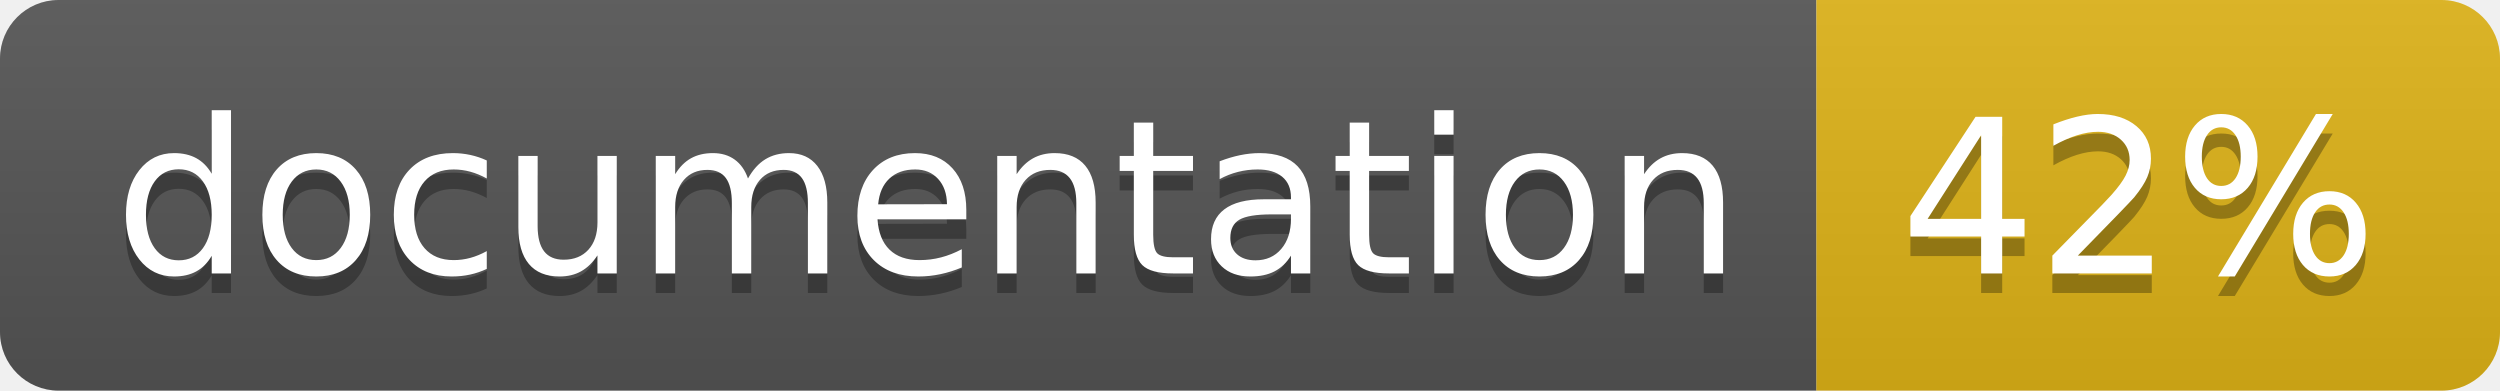
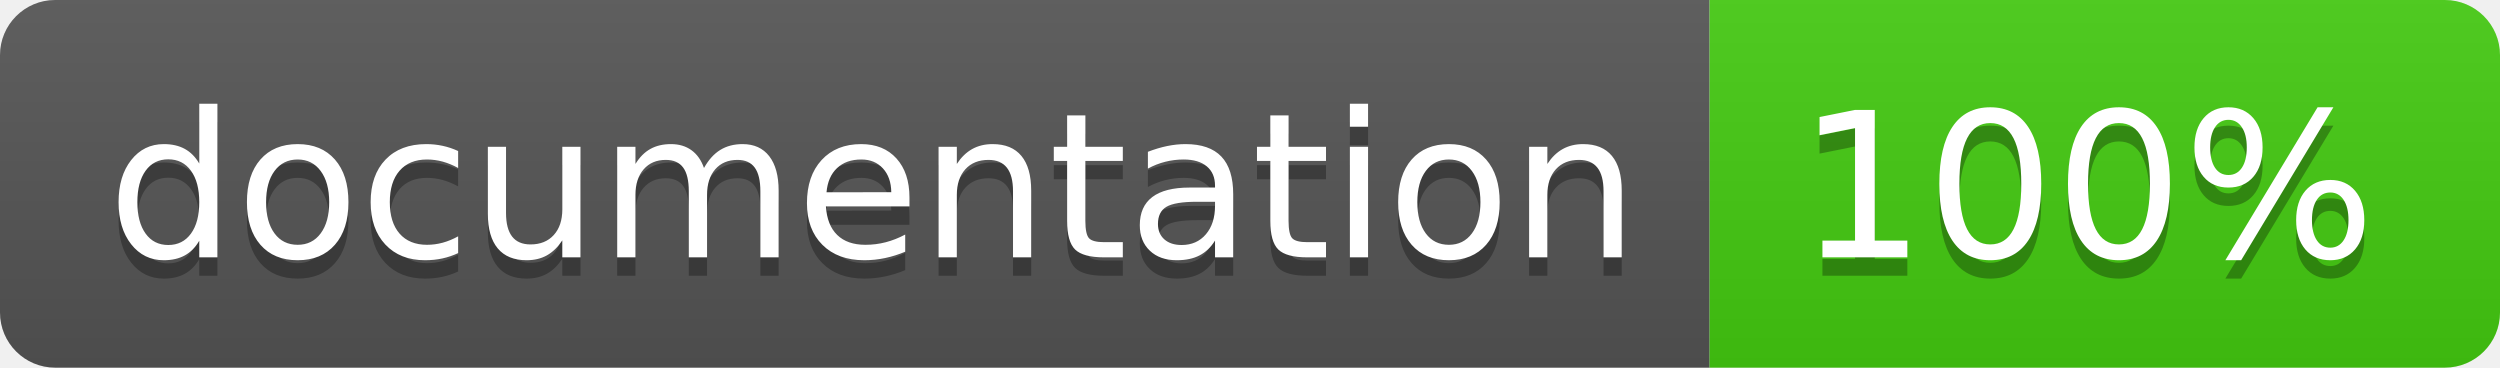
- <svg xmlns="http://www.w3.org/2000/svg" width="128" height="20">
+ <svg xmlns="http://www.w3.org/2000/svg" width="136" height="20">
  <linearGradient id="b" x2="0" y2="100%">
    <stop offset="0" stop-color="#bbb" stop-opacity=".1" />
    <stop offset="1" stop-opacity=".1" />
  </linearGradient>
  <clipPath id="a">
-     <rect width="128" height="20" rx="3" fill="#fff" />
+     <rect width="136" height="20" rx="3" fill="#fff" />
  </clipPath>
  <g clip-path="url(#a)">
    <path fill="#555" d="M0 0h93v20H0z" />
-     <path fill="#dfb317" d="M93 0h35v20H93z" />
-     <path fill="url(#b)" d="M0 0h128v20H0z" />
+     <path fill="#4c1" d="M93 0h43v20H93z" />
+     <path fill="url(#b)" d="M0 0h136v20H0z" />
  </g>
  <g fill="#fff" text-anchor="middle" font-family="DejaVu Sans,Verdana,Geneva,sans-serif" font-size="110">
    <text x="475" y="150" fill="#010101" fill-opacity=".3" transform="scale(.1)" textLength="830">
      documentation
    </text>
    <text x="475" y="140" transform="scale(.1)" textLength="830">
      documentation
    </text>
-     <text x="1095" y="150" fill="#010101" fill-opacity=".3" transform="scale(.1)" textLength="250">
-       42%
+     <text x="1135" y="150" fill="#010101" fill-opacity=".3" transform="scale(.1)" textLength="330">
+       100%
    </text>
-     <text x="1095" y="140" transform="scale(.1)" textLength="250">
-       42%
+     <text x="1135" y="140" transform="scale(.1)" textLength="330">
+       100%
    </text>
  </g>
</svg>
